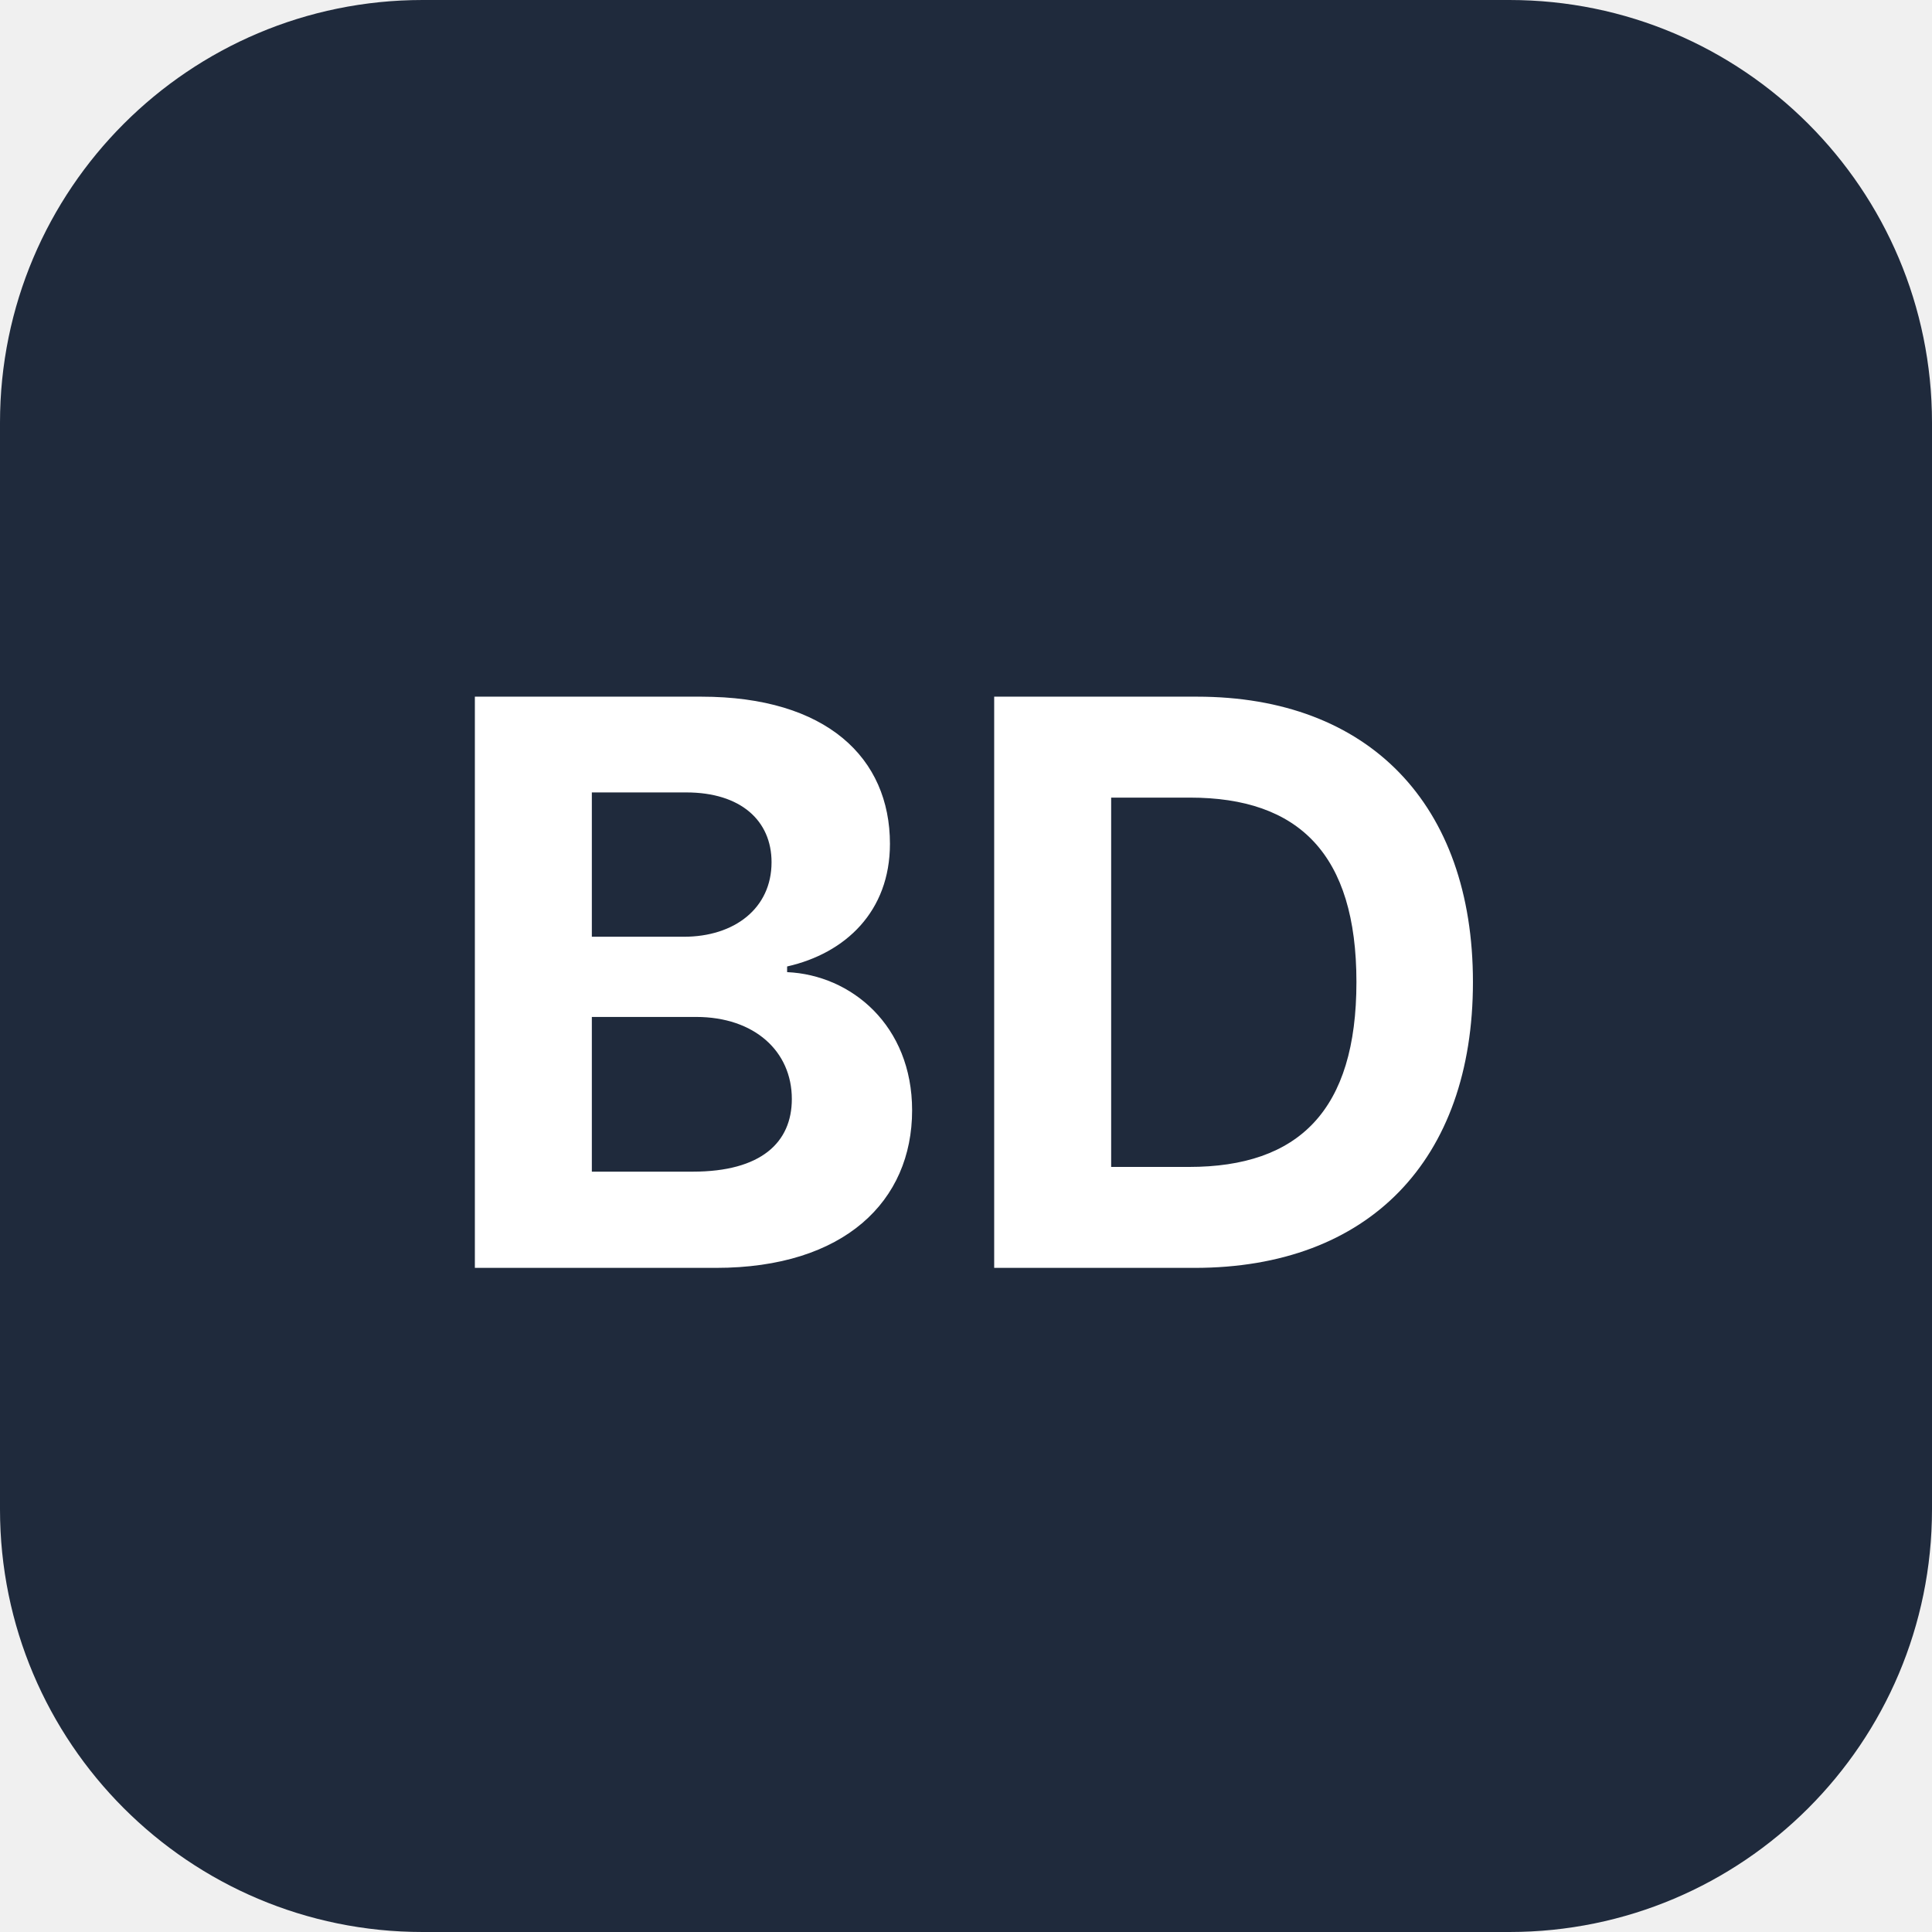
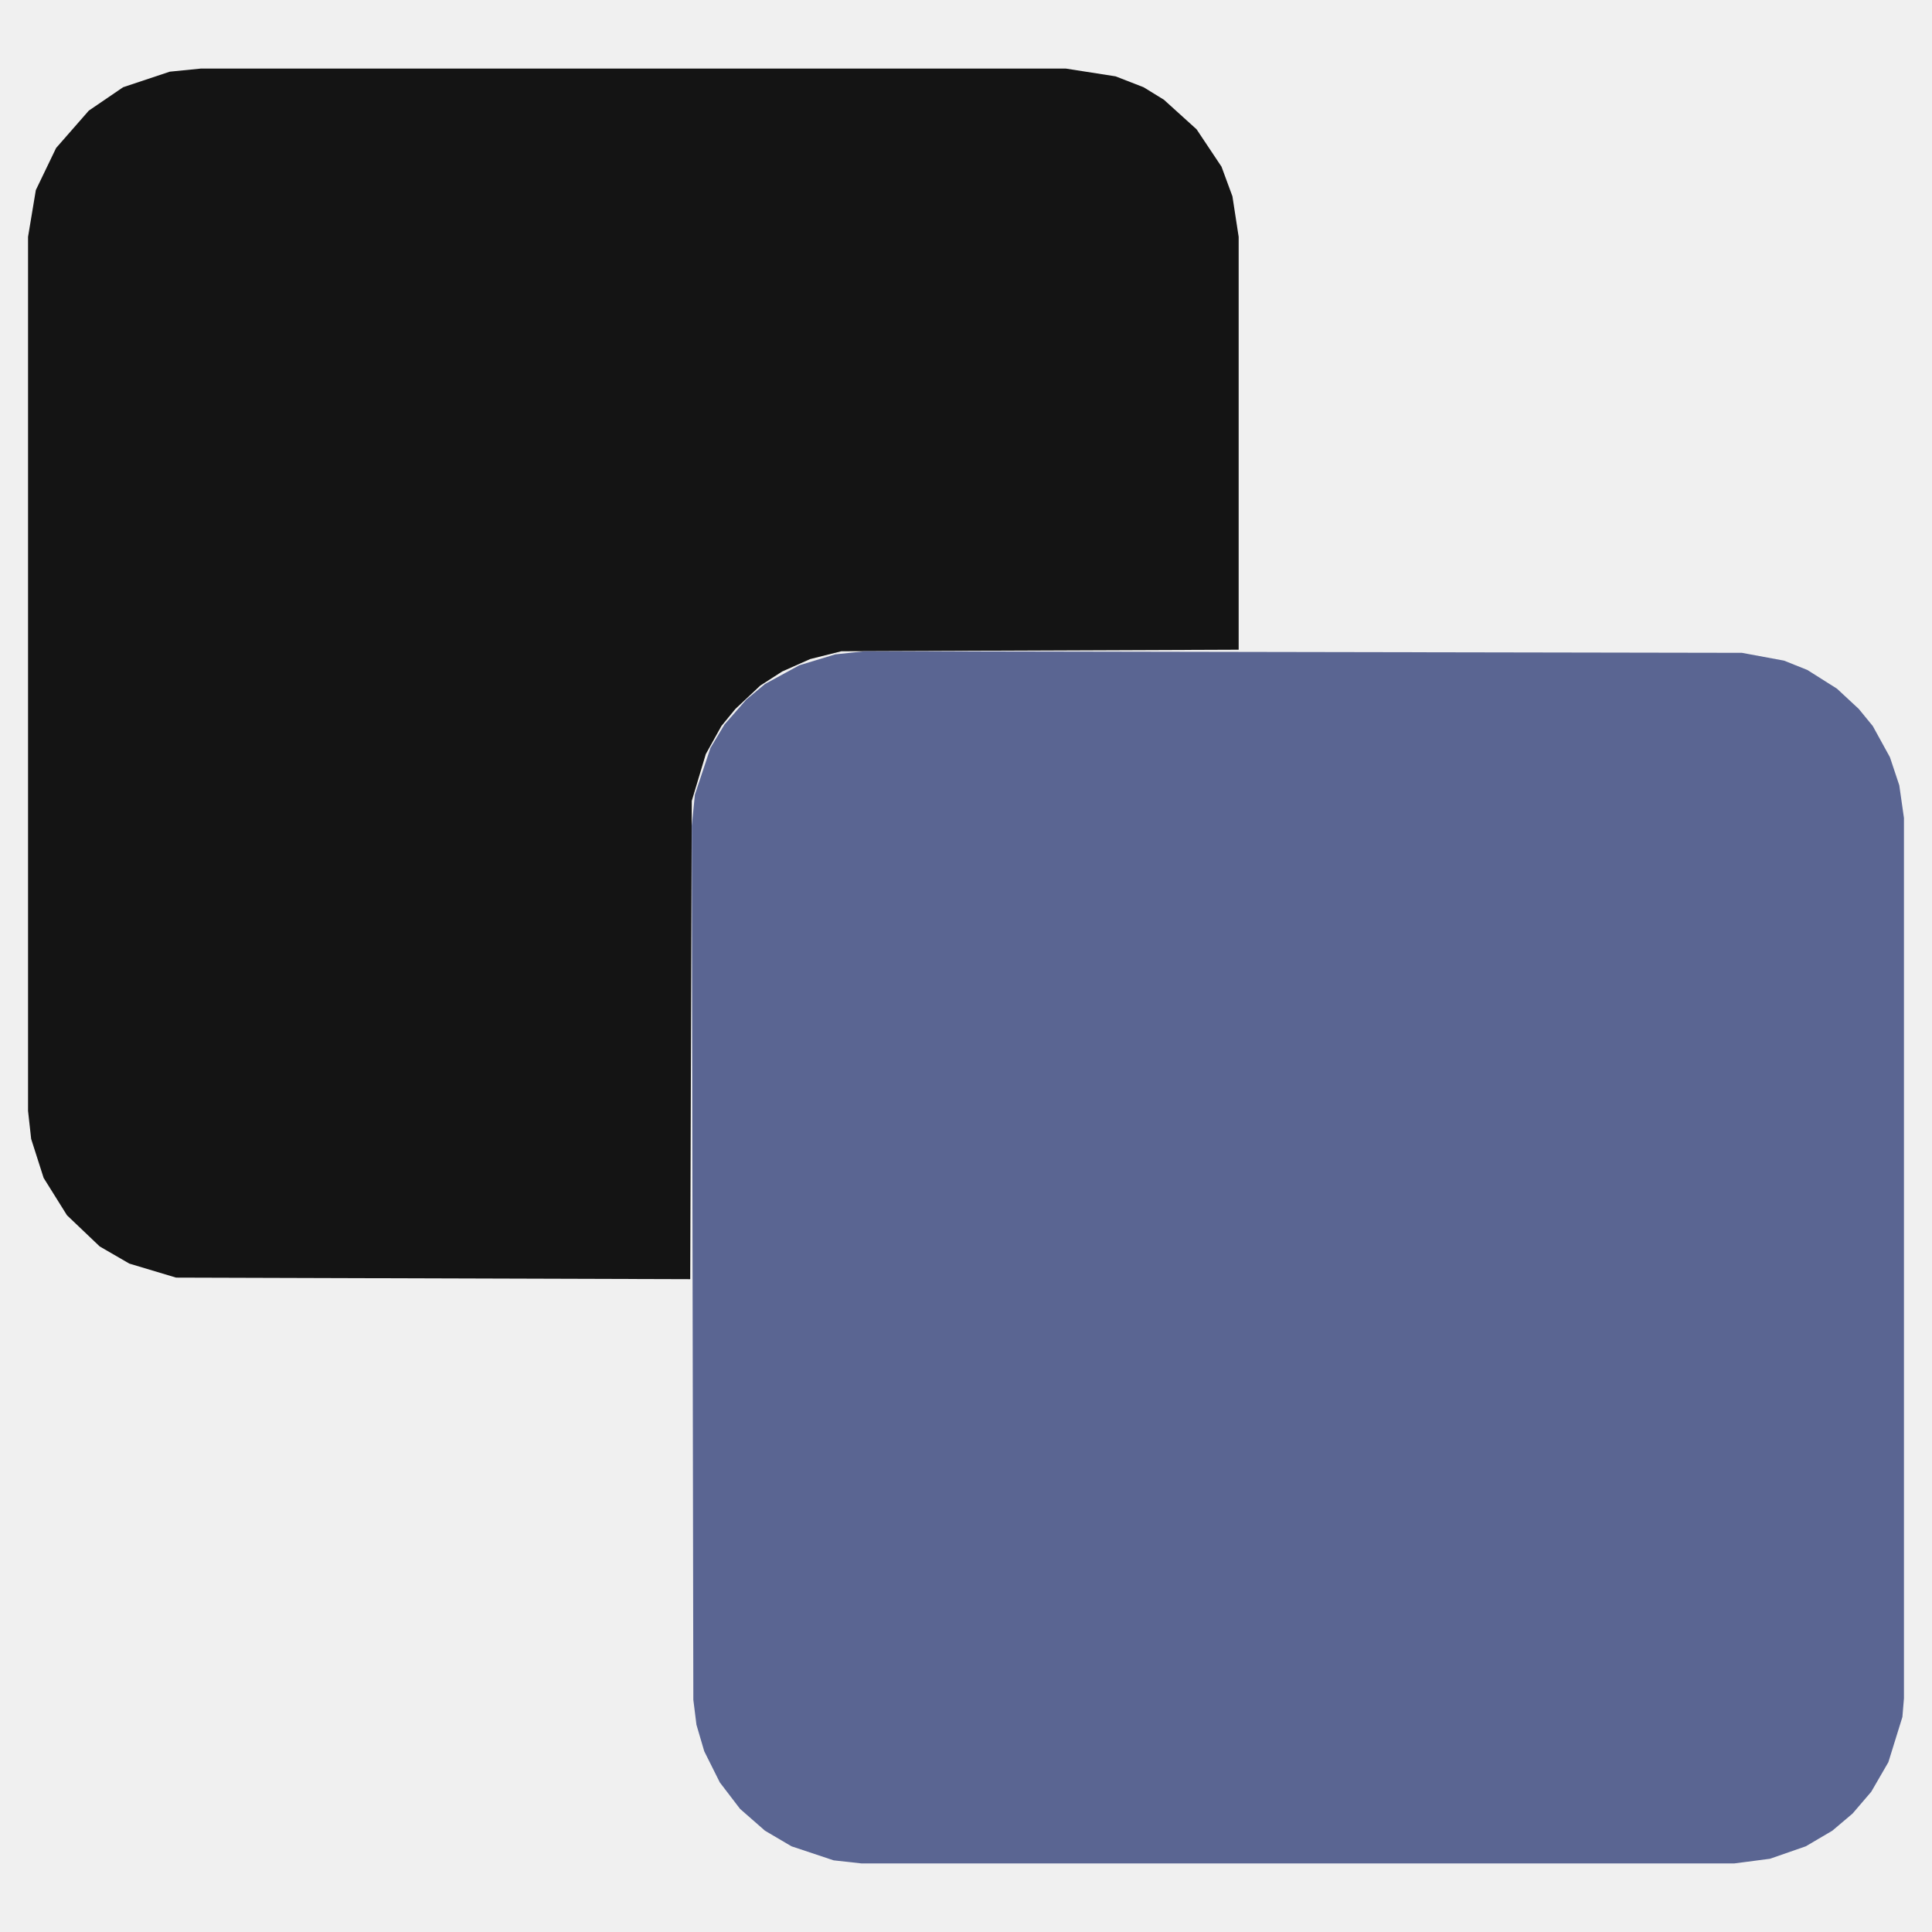
- <svg xmlns="http://www.w3.org/2000/svg" viewBox="0 0 64 64">
-   <rect width="64" height="64" rx="14" fill="#1f2a3c" />
-   <text x="32" y="42" font-family="Inter, Arial, sans-serif" font-weight="700" font-size="26" fill="#ffffff" text-anchor="middle">BD</text>
+ <svg xmlns="http://www.w3.org/2000/svg" viewBox="57 187 1240 1240">
+   <style>.k{fill:#141414}@media (prefers-color-scheme:dark){.k{fill:#FFFFFF}}</style>
+   <path class="k" d="M136,243 114,258 93,282 80,309 75,339 75,900 77,918 85,943 100,967 121,987 140,998 170,1007 500,1008 501,701 510,671 520,653 529,642 545,627 559,618 577,610 597,605 852,604 852,339 848,313 841,294 825,270 804,251 791,243 773,236 741,231 186,231 166,233Z" />
+   <path fill="#5A6592" d="M536,636 522,652 513,667 503,697 501,717 502,1278 504,1294 509,1311 519,1331 532,1348 548,1362 565,1372 592,1381 610,1383 1170,1383 1193,1380 1216,1372 1233,1362 1246,1351 1258,1337 1269,1318 1278,1289 1279,1277 1279,712 1276,691 1270,673 1259,653 1250,642 1236,629 1217,617 1202,611 1175,606 612,605 593,607 570,614 548,626Z" />
</svg>
